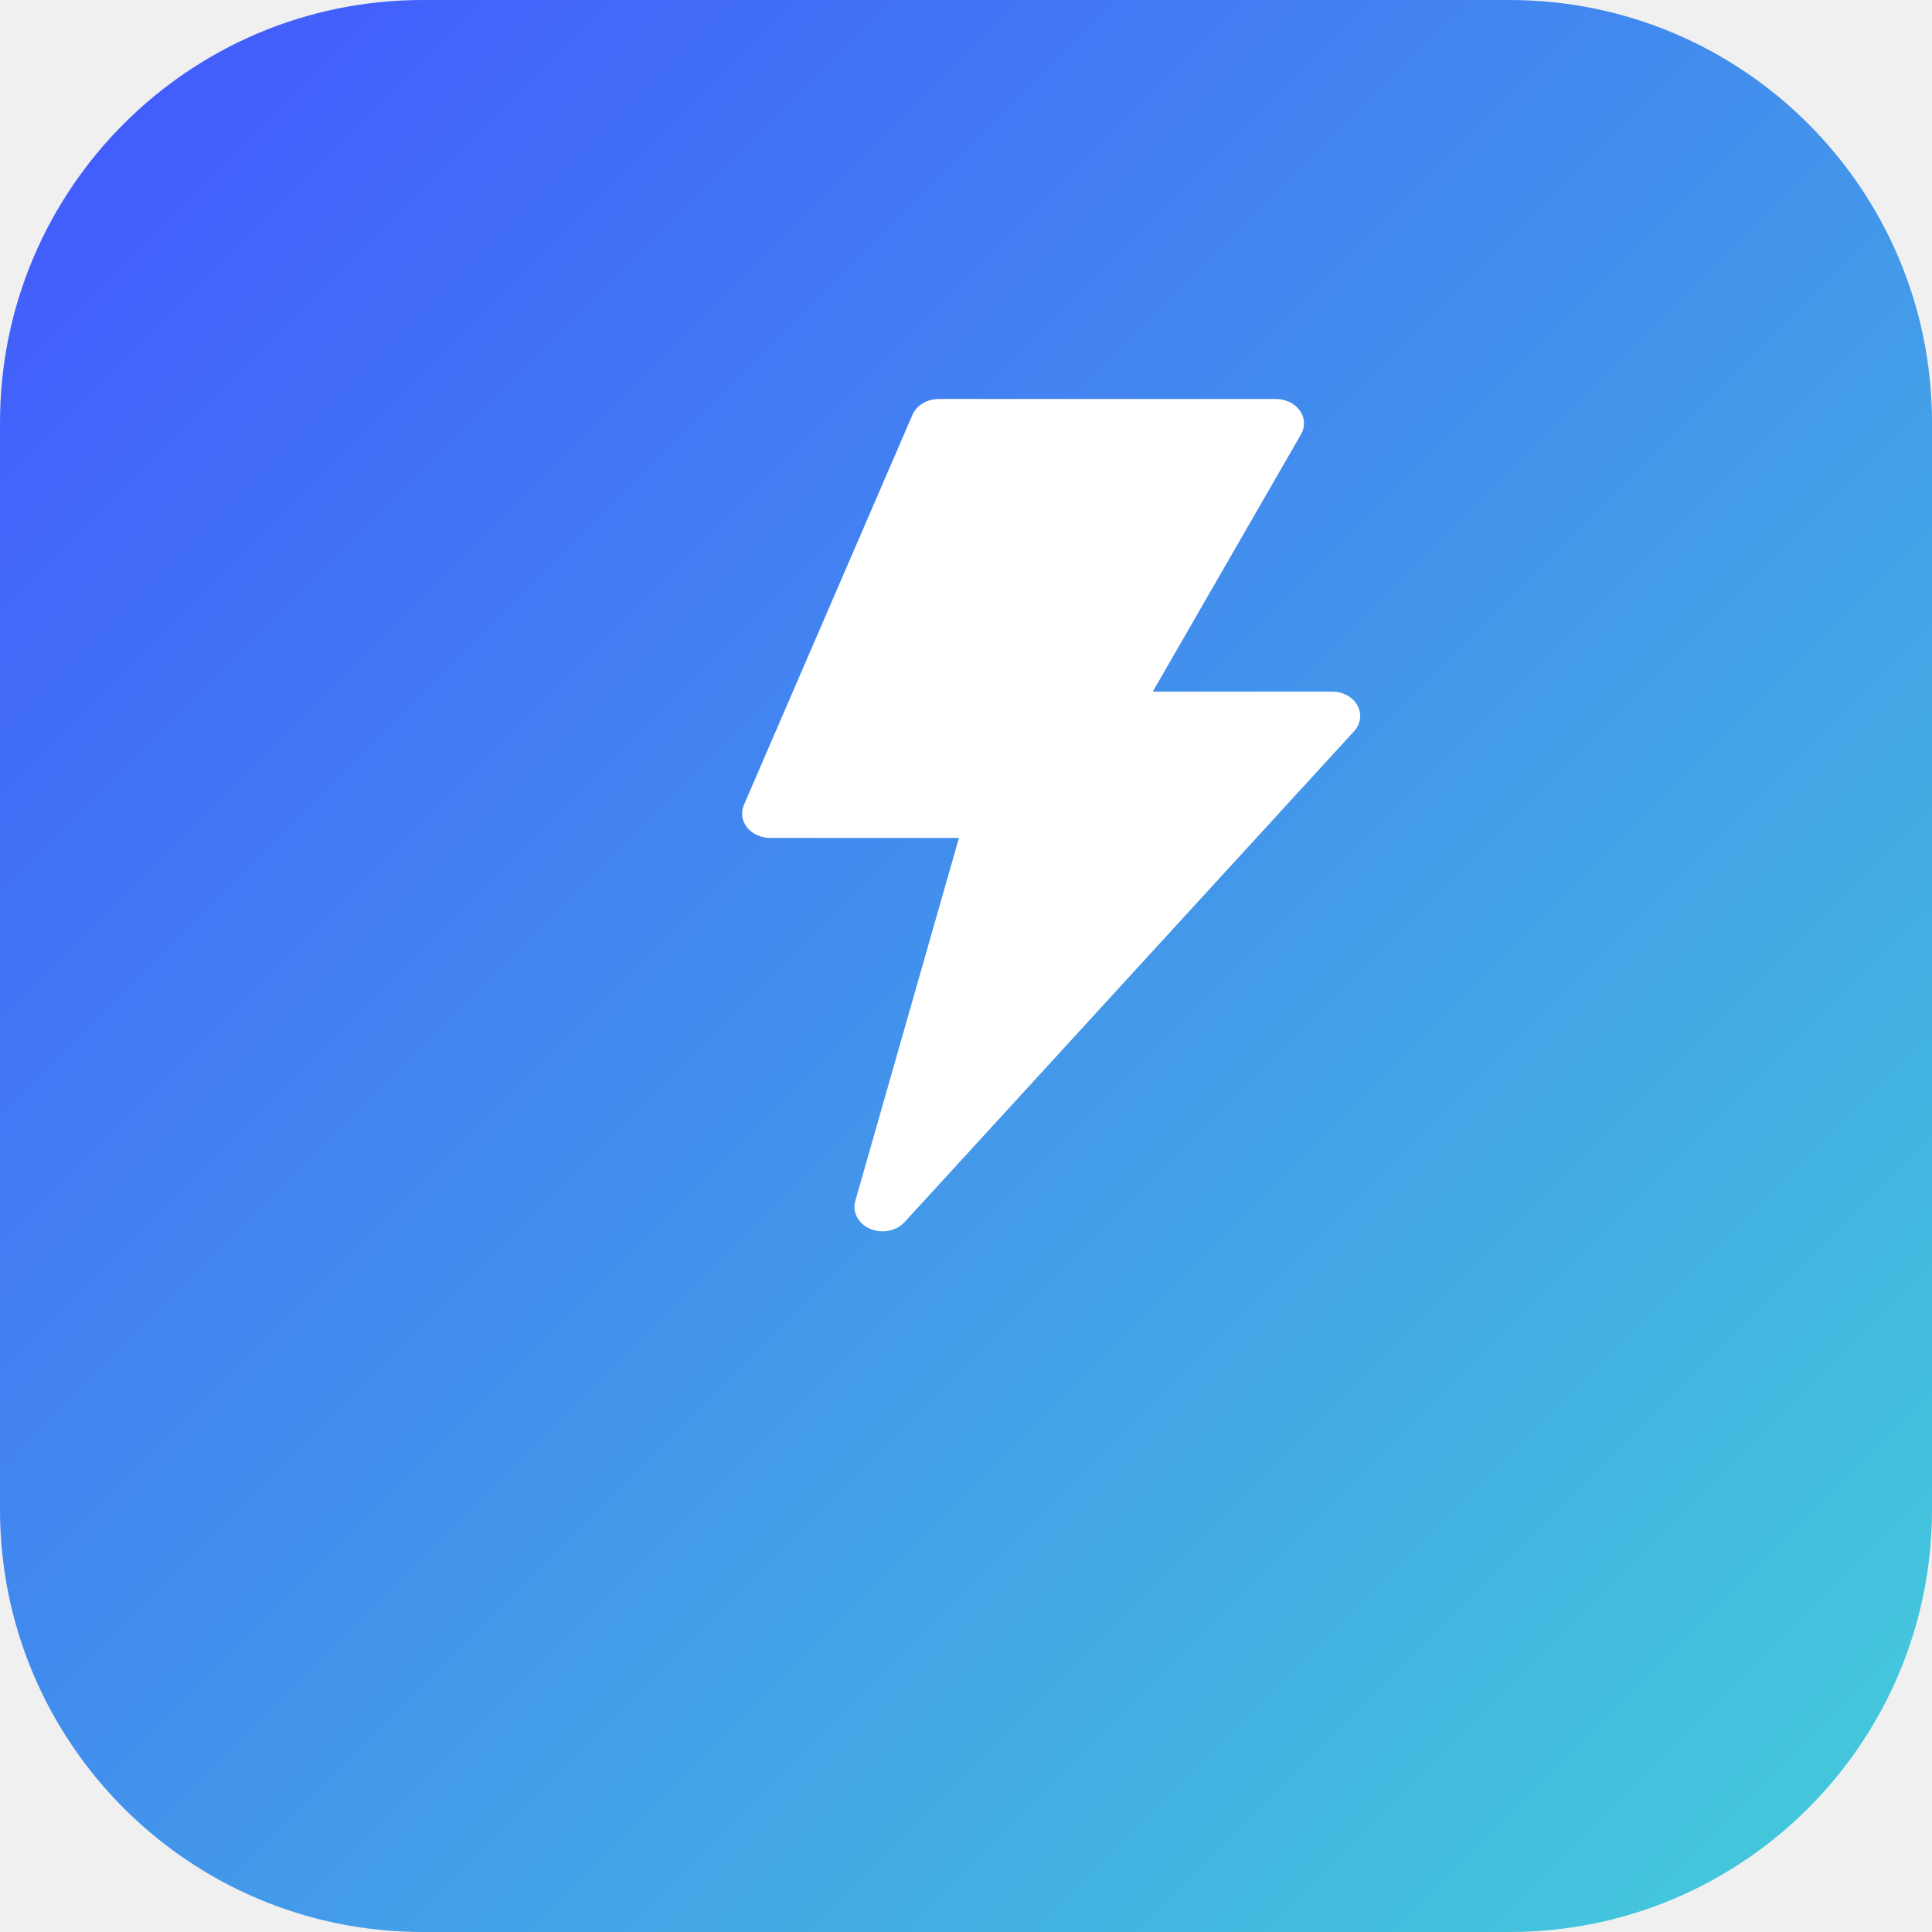
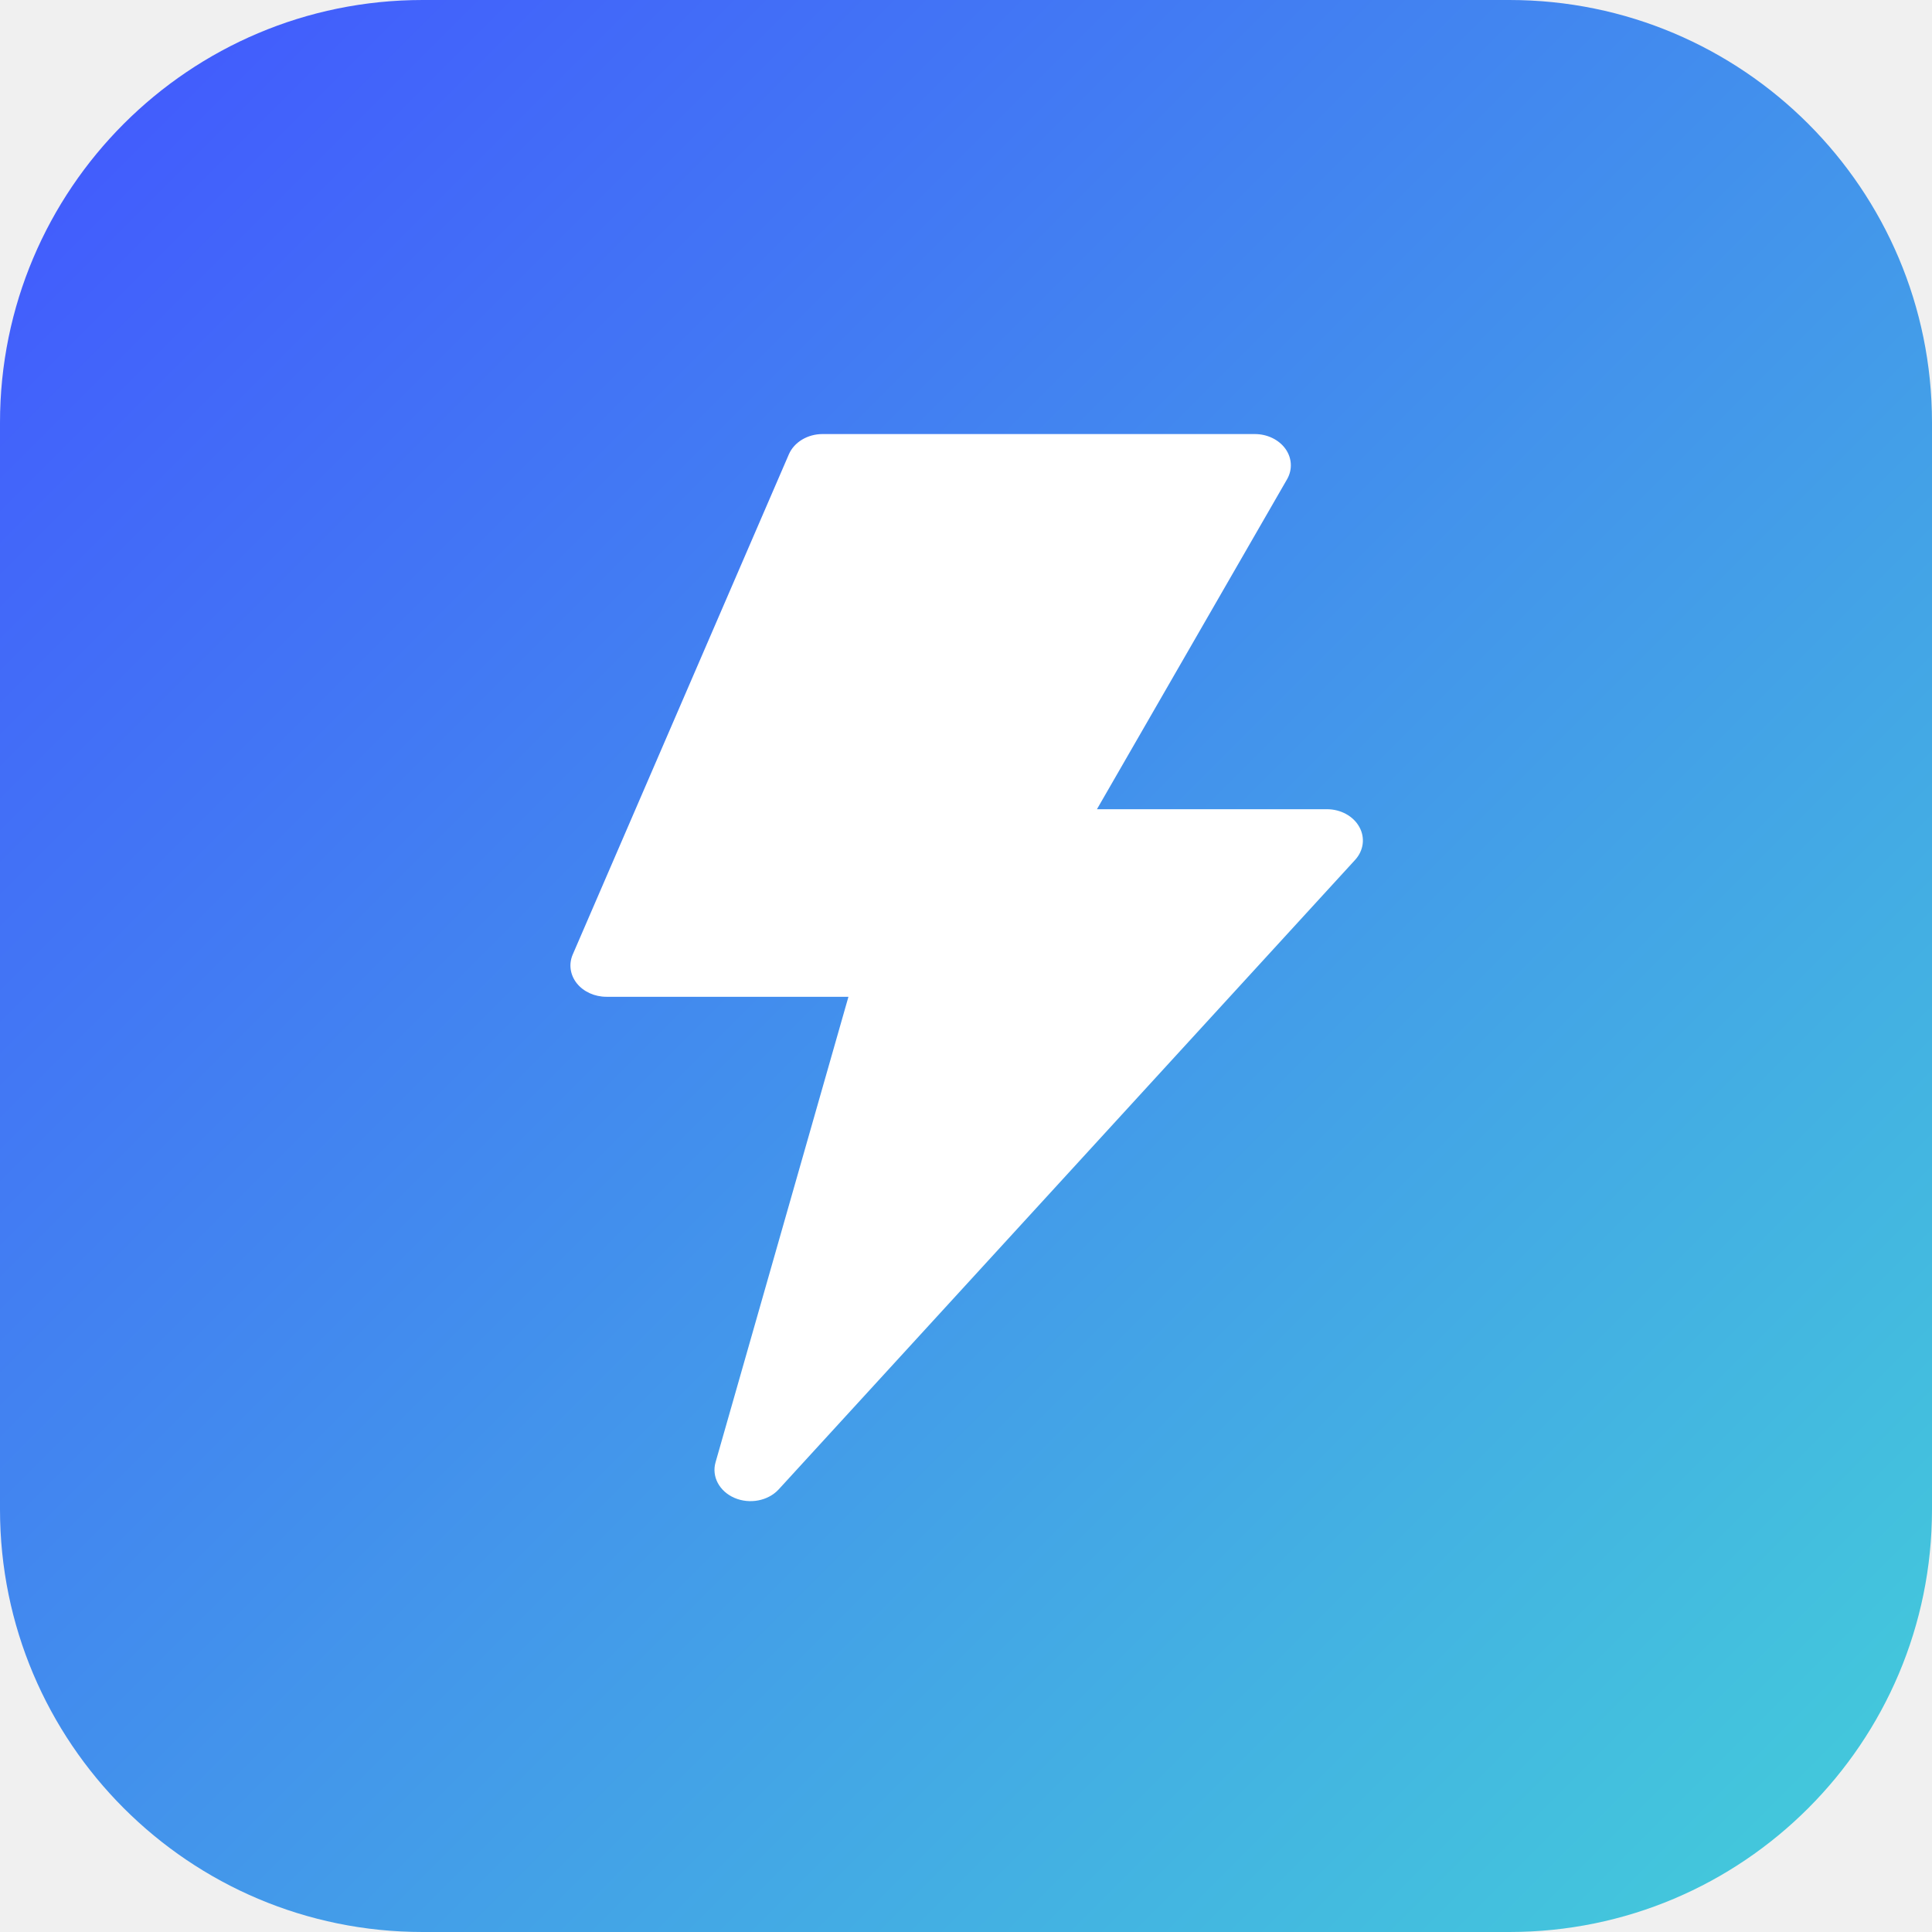
<svg xmlns="http://www.w3.org/2000/svg" width="512" height="512" viewBox="0 0 512 512">
  <defs>
    <linearGradient id="bg" x1="0" y1="0" x2="1" y2="1">
      <stop offset="0%" stop-color="#4255FF" />
      <stop offset="100%" stop-color="#43CFD9" />
    </linearGradient>
  </defs>
  <rect width="512" height="512" rx="112" ry="112" fill="url(#bg)" />
-   <g transform="translate(256,256) scale(1.95) translate(-95.5,-276.5)">
+   <g transform="translate(256,256) scale(2.5) translate(-107.0021,-255.8299)">
    <g transform="matrix(0.2545654, 0, 0, 0.2209305, 41.90389, 199.4419)">
      <path d="m419.498 188.496c-2.49-5.186-7.734-8.496-13.506-8.496h-95.742l79.16-158.291c2.314-4.644 2.08-10.166-.645-14.59-2.753-4.424-7.587-7.119-12.773-7.119h-180c-6.24 0-11.836 3.882-14.033 9.727l-90 240c-1.729 4.614-1.084 9.771 1.699 13.813 2.813 4.043 7.412 6.46 12.334 6.46h100.781l-55.342 223.367c-1.699 6.841 1.582 13.945 7.91 17.08 6.309 3.11 13.942 1.439 18.369-4.072l240-302c3.605-4.512 4.308-10.679 1.788-15.879z" fill="#ffffff" />
    </g>
  </g>
</svg>
